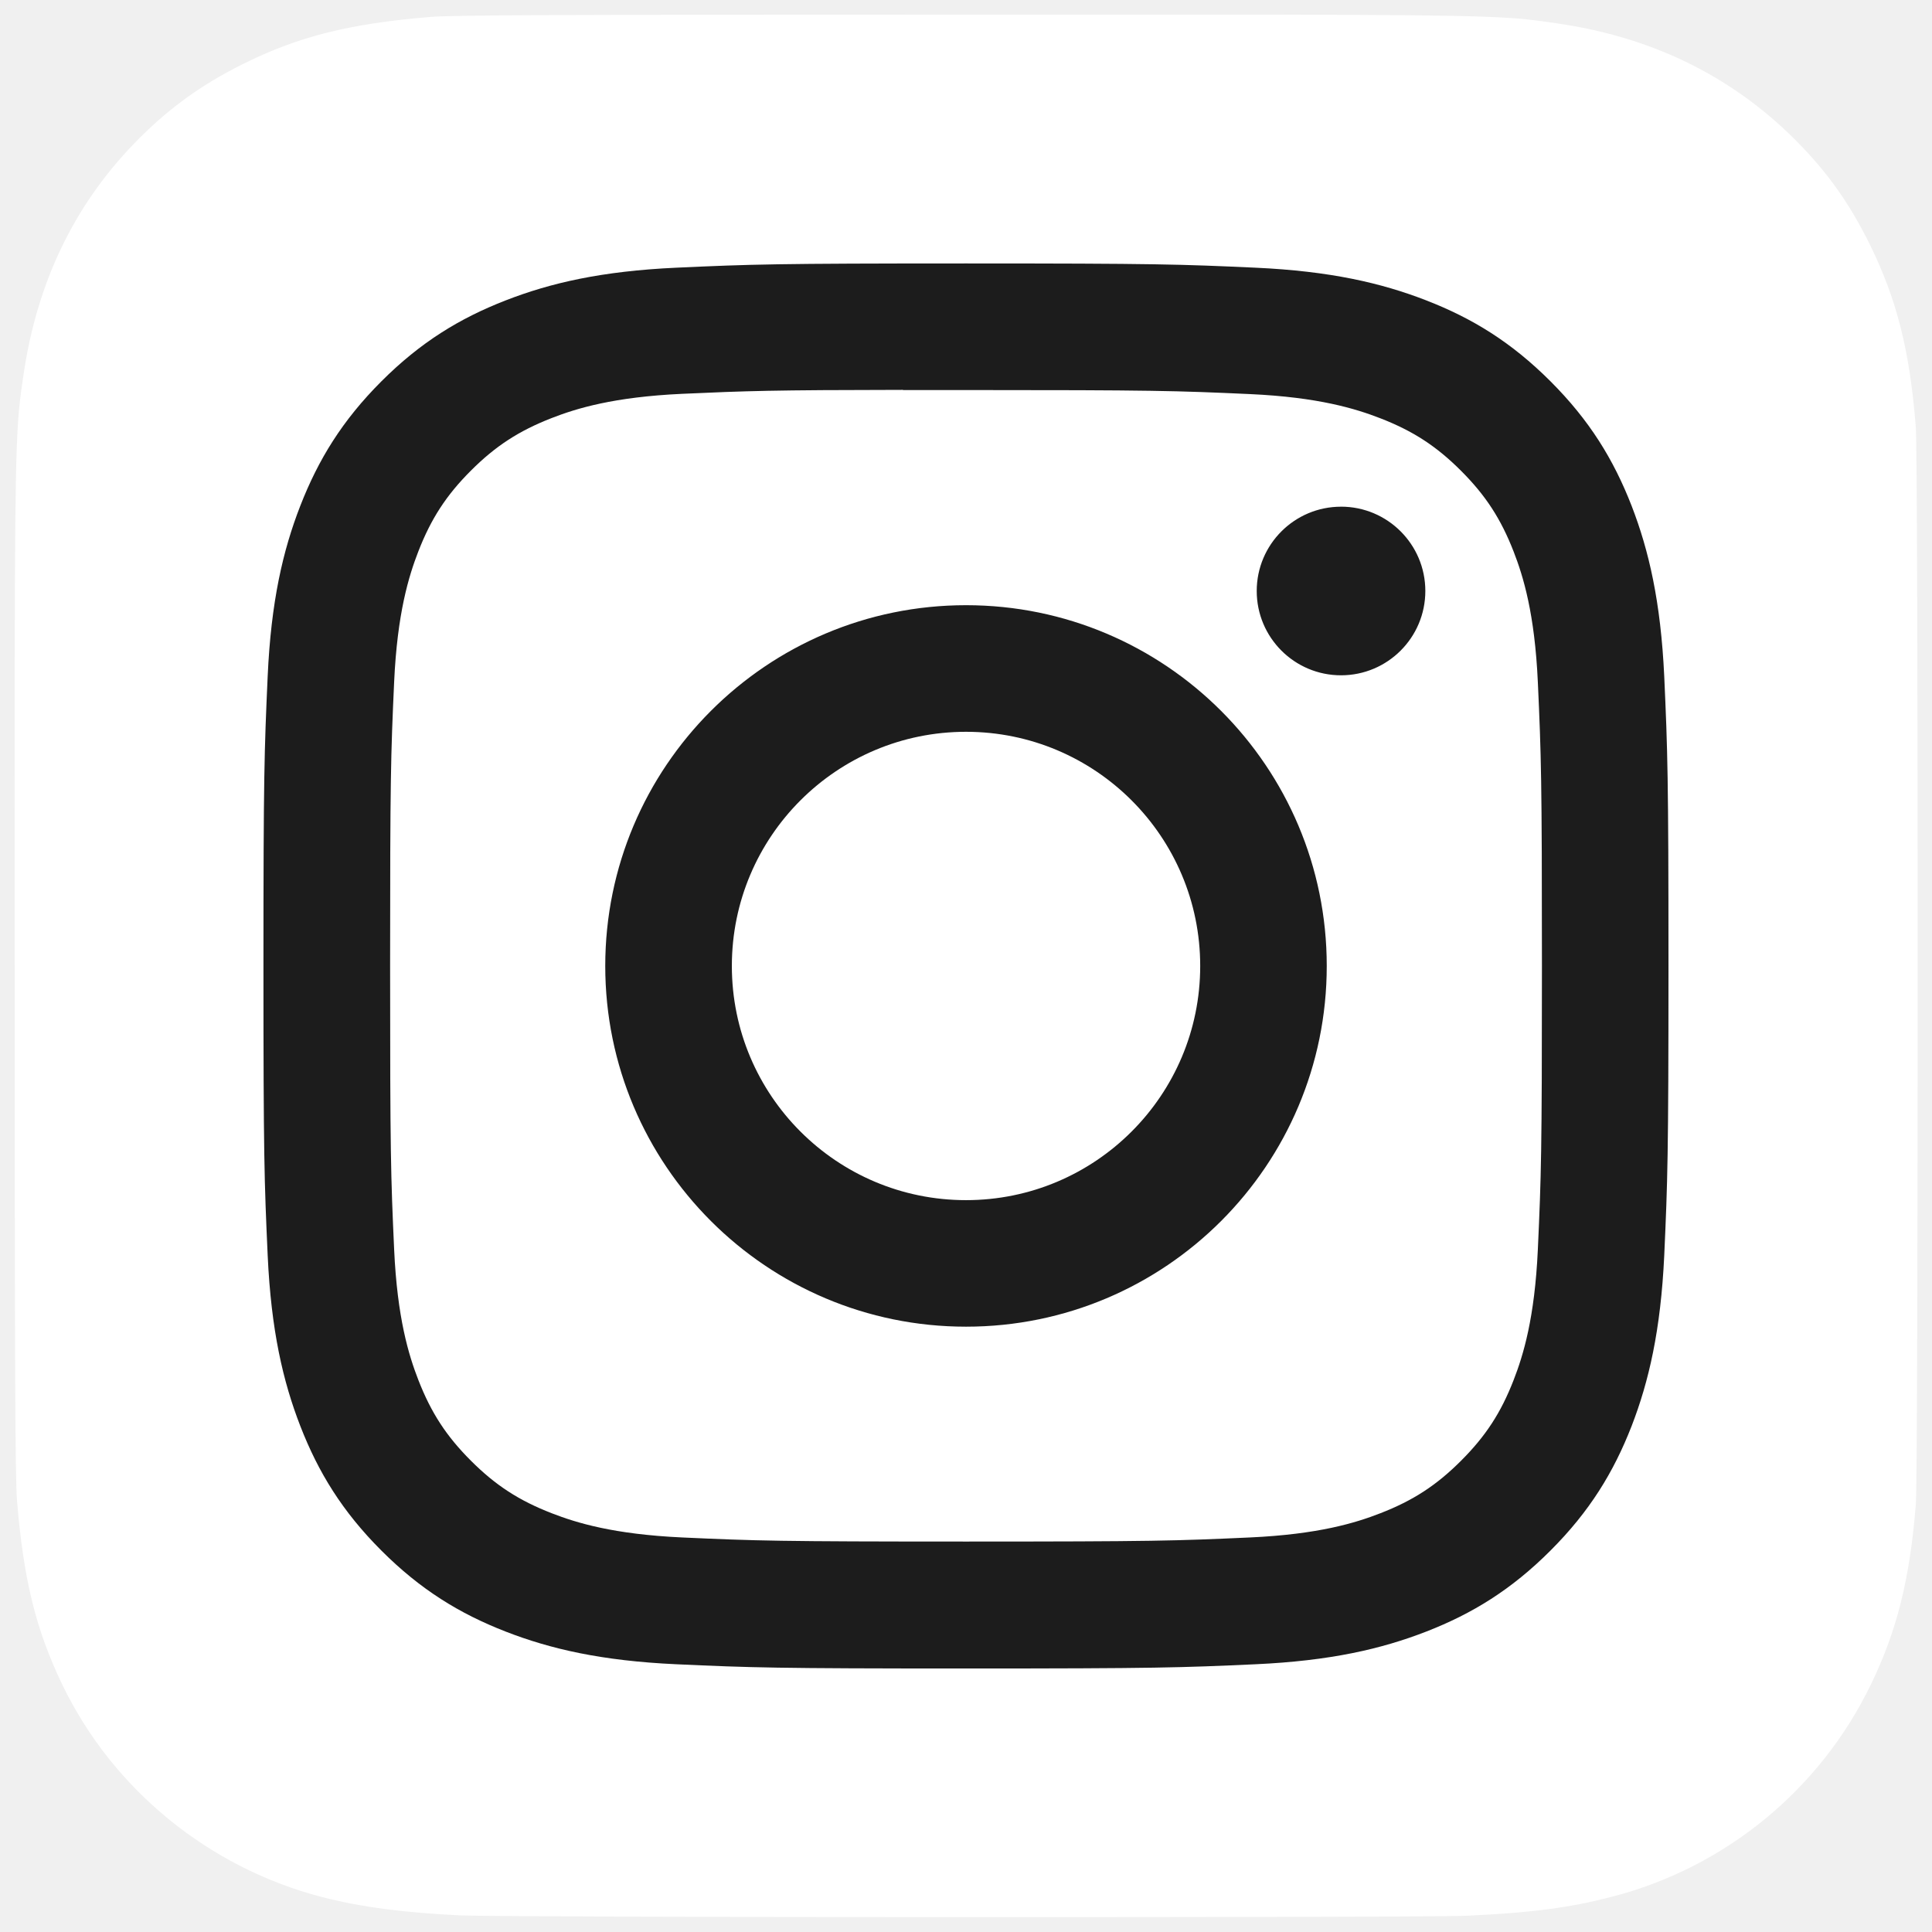
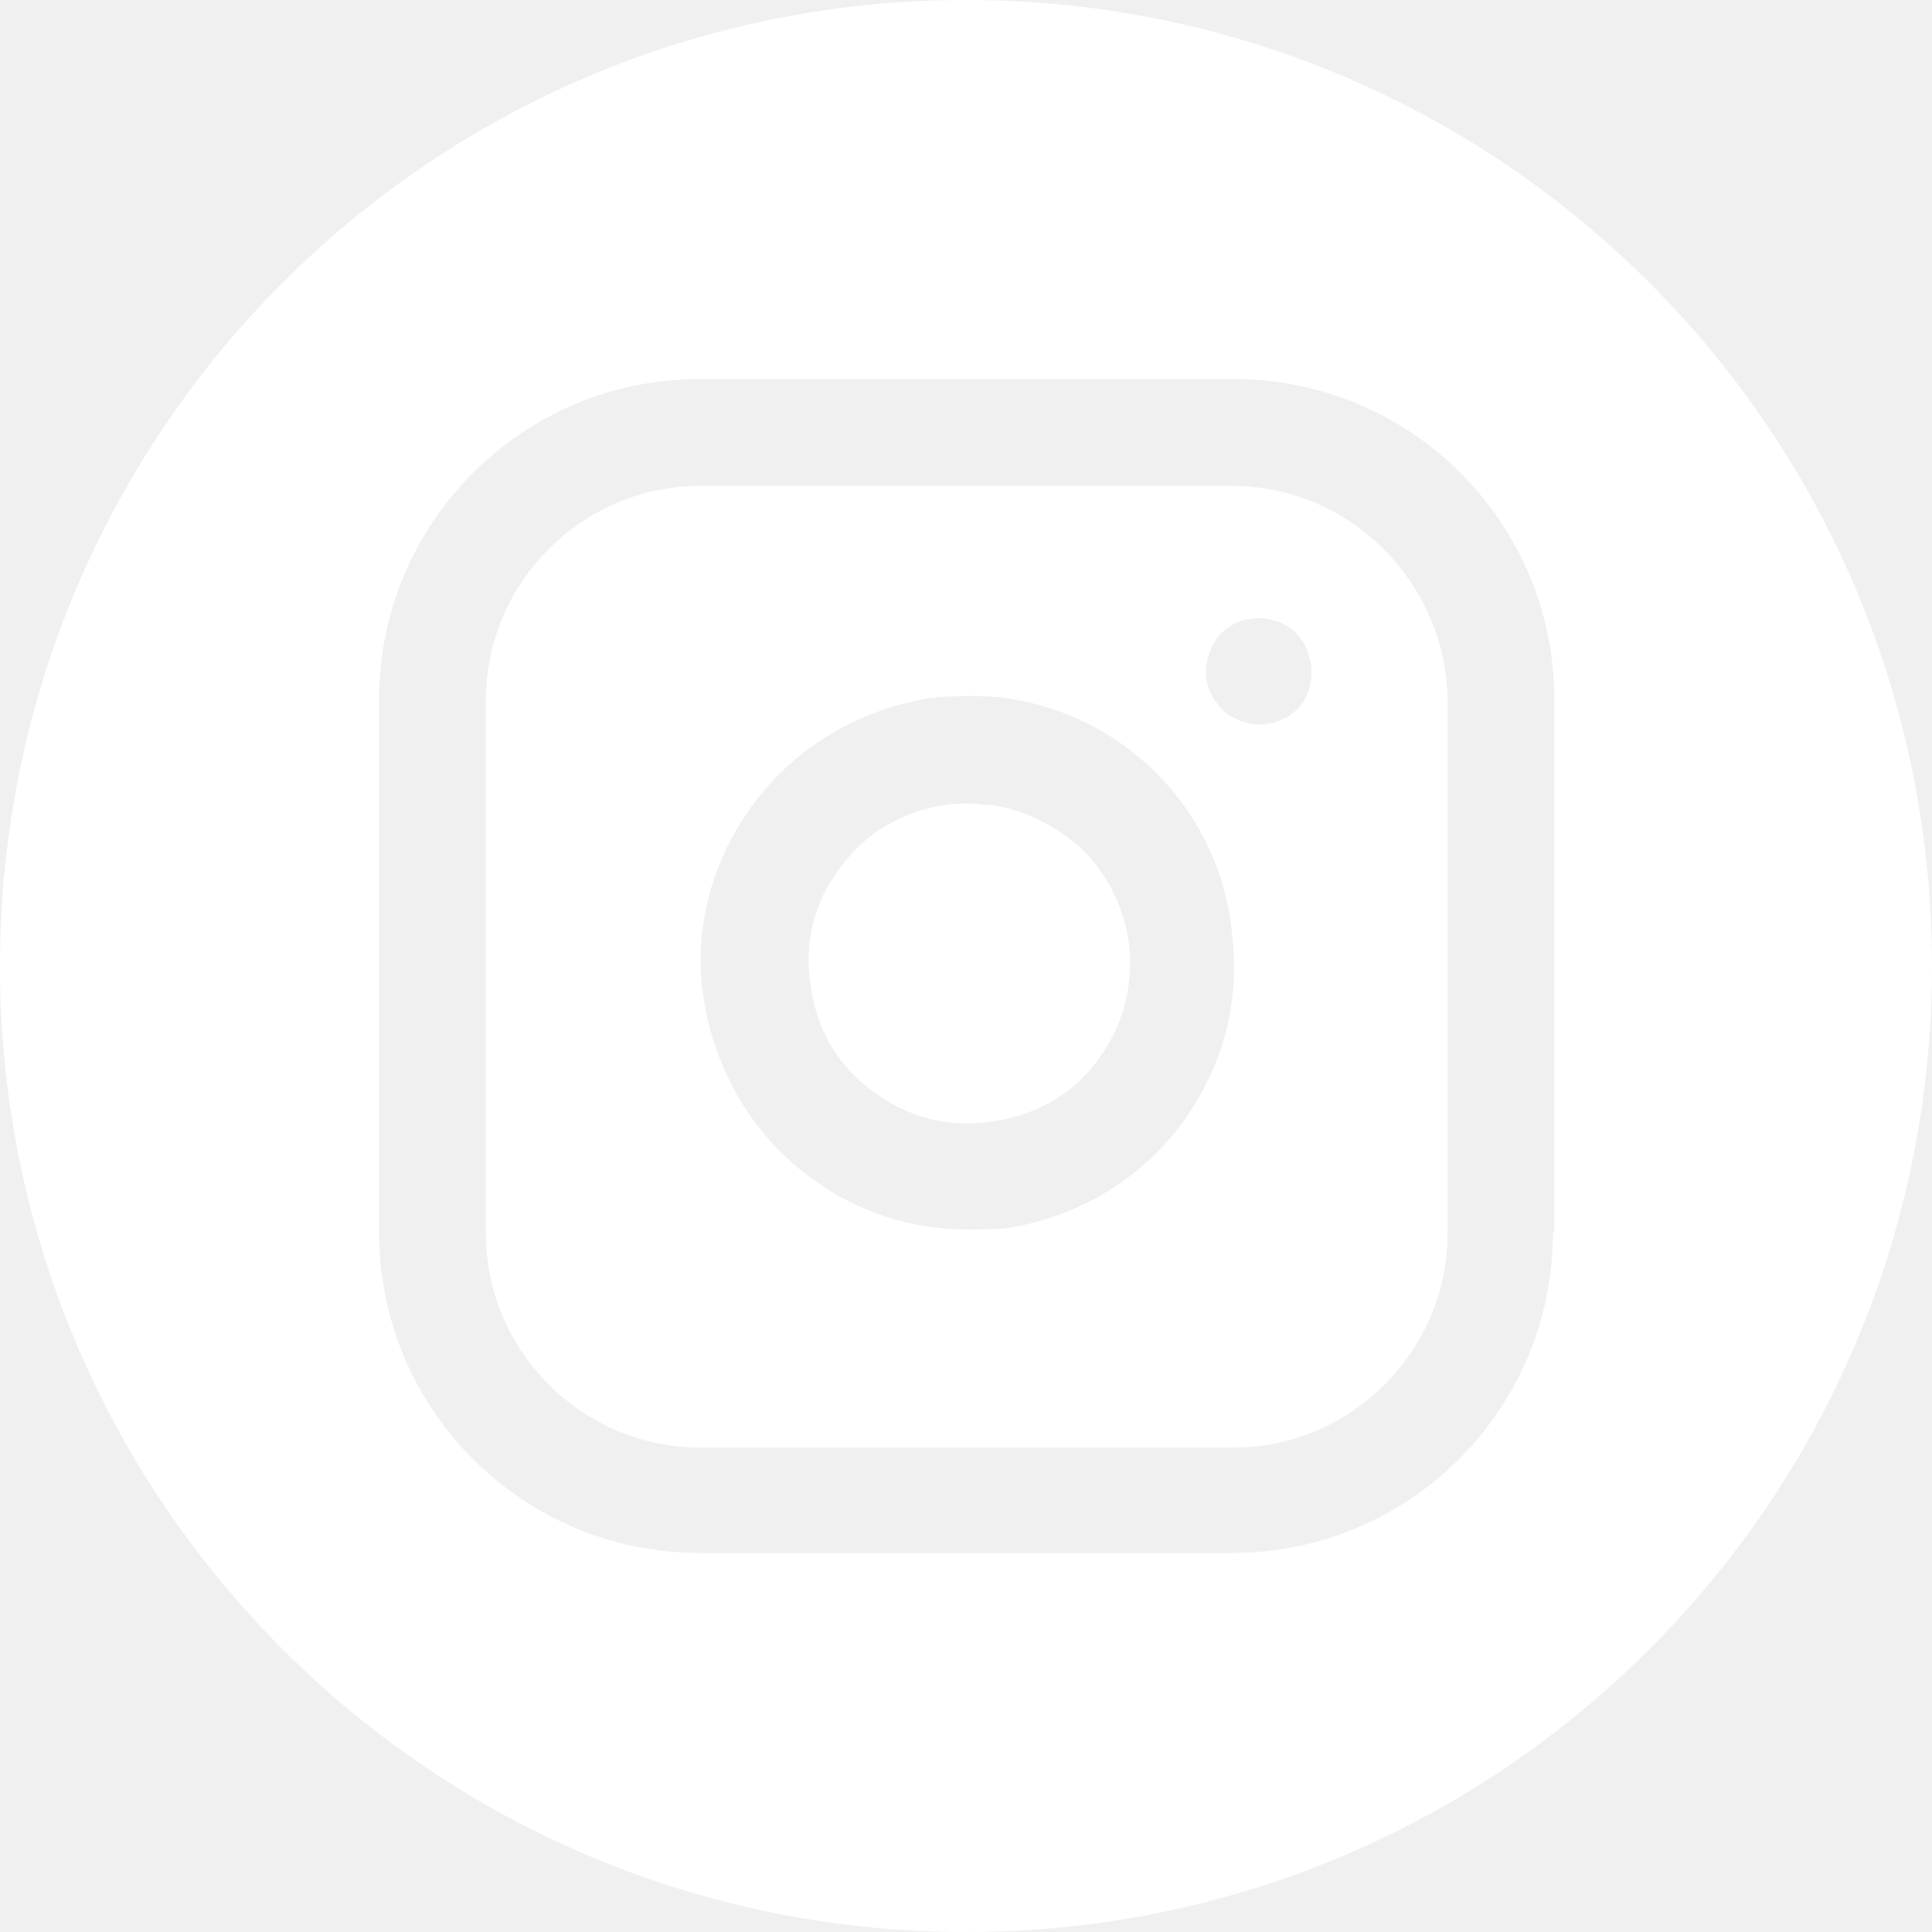
- <svg xmlns="http://www.w3.org/2000/svg" width="132.004" height="132">
-   <path fill="#FFF" d="M65.03 0C37.888 0 29.95.028 28.407.156c-5.57.463-9.036 1.34-12.812 3.22-2.91 1.445-5.205 3.12-7.47 5.468C4 13.126 1.5 18.394.595 24.656c-.44 3.04-.568 3.66-.594 19.188-.01 5.176 0 11.988 0 21.125 0 27.12.03 35.05.16 36.59.45 5.42 1.3 8.83 3.1 12.56 3.44 7.14 10.01 12.5 17.75 14.5 2.68.69 5.64 1.07 9.44 1.25 1.61.07 18.02.12 34.44.12 16.42 0 32.84-.02 34.41-.1 4.4-.207 6.955-.55 9.78-1.28a27.22 27.22 0 0017.75-14.53c1.765-3.64 2.66-7.18 3.065-12.317.088-1.12.125-18.977.125-36.81 0-17.836-.04-35.66-.128-36.78-.41-5.22-1.305-8.73-3.127-12.44-1.495-3.037-3.155-5.305-5.565-7.624C116.9 4 111.64 1.5 105.372.596 102.335.157 101.73.027 86.19 0H65.03z" transform="translate(1.004 1)" />
-   <path fill="#1c1c1c" d="M66.004 18c-13.036 0-14.672.057-19.792.29-5.11.234-8.598 1.043-11.65 2.23-3.157 1.226-5.835 2.866-8.503 5.535-2.67 2.668-4.31 5.346-5.54 8.502-1.19 3.053-2 6.542-2.23 11.65C18.06 51.327 18 52.964 18 66s.058 14.667.29 19.787c.235 5.11 1.044 8.598 2.23 11.65 1.227 3.157 2.867 5.835 5.536 8.503 2.667 2.67 5.345 4.314 8.5 5.54 3.054 1.187 6.543 1.996 11.652 2.23 5.12.233 6.755.29 19.79.29 13.037 0 14.668-.057 19.788-.29 5.11-.234 8.602-1.043 11.656-2.23 3.156-1.226 5.83-2.87 8.497-5.54 2.67-2.668 4.31-5.346 5.54-8.502 1.18-3.053 1.99-6.542 2.23-11.65.23-5.12.29-6.752.29-19.788 0-13.036-.06-14.672-.29-19.792-.24-5.11-1.05-8.598-2.23-11.65-1.23-3.157-2.87-5.835-5.54-8.503-2.67-2.67-5.34-4.31-8.5-5.535-3.06-1.187-6.55-1.996-11.66-2.23-5.12-.233-6.75-.29-19.79-.29zm-4.306 8.65c1.278-.002 2.704 0 4.306 0 12.816 0 14.335.046 19.396.276 4.68.214 7.22.996 8.912 1.653 2.24.87 3.837 1.91 5.516 3.59 1.68 1.68 2.72 3.28 3.592 5.52.657 1.69 1.44 4.23 1.653 8.91.23 5.06.28 6.58.28 19.39s-.05 14.33-.28 19.39c-.214 4.68-.996 7.22-1.653 8.91-.87 2.24-1.912 3.835-3.592 5.514-1.68 1.68-3.275 2.72-5.516 3.59-1.69.66-4.232 1.44-8.912 1.654-5.06.23-6.58.28-19.396.28-12.817 0-14.336-.05-19.396-.28-4.68-.216-7.22-.998-8.913-1.655-2.24-.87-3.84-1.91-5.52-3.59-1.68-1.68-2.72-3.276-3.592-5.517-.657-1.69-1.44-4.23-1.653-8.91-.23-5.06-.276-6.58-.276-19.398s.046-14.33.276-19.39c.214-4.68.996-7.22 1.653-8.912.87-2.24 1.912-3.84 3.592-5.52 1.68-1.68 3.28-2.72 5.52-3.592 1.692-.66 4.233-1.44 8.913-1.655 4.428-.2 6.144-.26 15.09-.27zm29.928 7.97a5.76 5.76 0 105.76 5.758c0-3.18-2.58-5.76-5.76-5.76zm-25.622 6.73c-13.613 0-24.65 11.037-24.65 24.65 0 13.613 11.037 24.645 24.65 24.645C79.617 90.645 90.65 79.613 90.65 66S79.616 41.35 66.003 41.35zm0 8.65c8.836 0 16 7.163 16 16 0 8.836-7.164 16-16 16-8.837 0-16-7.164-16-16 0-8.837 7.163-16 16-16z" />
+ <svg xmlns="http://www.w3.org/2000/svg" version="1.1" id="Layer_1" x="0px" y="0px" viewBox="0 0 132 132" style="enable-background:new 0 0 132 132;" xml:space="preserve">
+   <style type="text/css">
+ 	.st0{fill:#FFFFFF;}
+ </style>
+   <g>
+     <path class="st0" d="M77.1,64.2c0.4,2.9-0.3,5.8-2,8.1c-1.7,2.4-4.3,3.9-7.2,4.3c-2.9,0.5-5.8-0.2-8.2-2c-2.4-1.7-3.9-4.2-4.3-7.2   c-0.5-2.9,0.2-5.8,2-8.1c1.7-2.4,4.3-3.9,7.2-4.3c0.5-0.1,1-0.1,1.6-0.1c0.5,0,1,0.1,1.6,0.1c2.4,0.4,4.5,1.5,6.2,3.1   C75.6,59.7,76.7,61.8,77.1,64.2z" />
+     <path class="st0" d="M84.2,33.2H47.8c-8,0-14.6,6.6-14.6,14.6v36.5c0,8,6.6,14.6,14.6,14.6h36.5c8,0,14.6-6.6,14.6-14.6V47.8   C98.8,39.8,92.2,33.2,84.2,33.2z M80.8,76.7c-2.9,3.9-7.1,6.4-11.9,7.2C68,84,67,84,66.1,84c-3.9,0-7.6-1.2-10.8-3.6   c-3.9-2.9-6.4-7.2-7.2-12s0.5-9.6,3.4-13.5c2.9-3.9,7.2-6.4,12-7.2c1.8-0.2,3.6-0.2,5.3,0c8,1.2,14.2,7.4,15.3,15.4   c0.1,0.9,0.2,1.8,0.2,2.7C84.4,69.8,83.1,73.5,80.8,76.7z M88.6,48.5c-0.1,0.1-0.4,0.3-0.5,0.4s-0.4,0.2-0.6,0.3   c-0.2,0.1-0.5,0.2-0.7,0.2c-0.2,0.1-0.5,0.1-0.7,0.1c-1,0-1.9-0.4-2.6-1c-0.3-0.4-0.6-0.7-0.8-1.2c-0.2-0.4-0.3-0.9-0.3-1.4   c0-1,0.4-1.9,1-2.6c0.9-0.9,2.1-1.2,3.3-1c0.2,0.1,0.5,0.1,0.7,0.2c0.2,0.1,0.4,0.2,0.6,0.3s0.4,0.3,0.5,0.4   c0.2,0.2,0.3,0.4,0.5,0.6c0.1,0.2,0.2,0.4,0.3,0.6c0.1,0.2,0.1,0.4,0.2,0.7c0.1,0.2,0.1,0.5,0.1,0.7C89.6,46.9,89.3,47.8,88.6,48.5   z" />
+     <path class="st0" d="M66,0C29.5,0,0,29.5,0,66s29.5,66,66,66s66-29.5,66-66S102.5,0,66,0z M106.1,84.2c0,12.1-9.8,21.9-21.9,21.9   H47.8c-12.1,0-21.9-9.8-21.9-21.9V47.8c0-12.1,9.8-21.9,21.9-21.9h36.5c12.1,0,21.9,9.8,21.9,21.9V84.2z" />
+   </g>
</svg>
